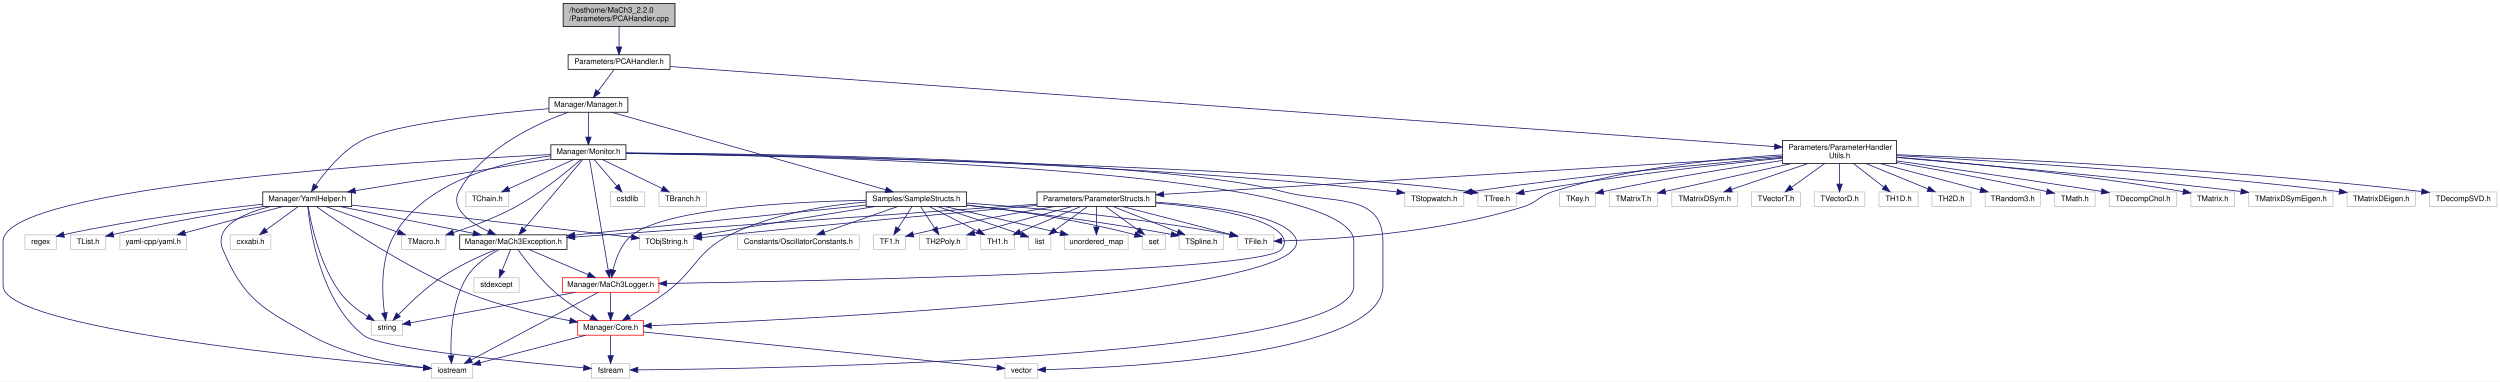
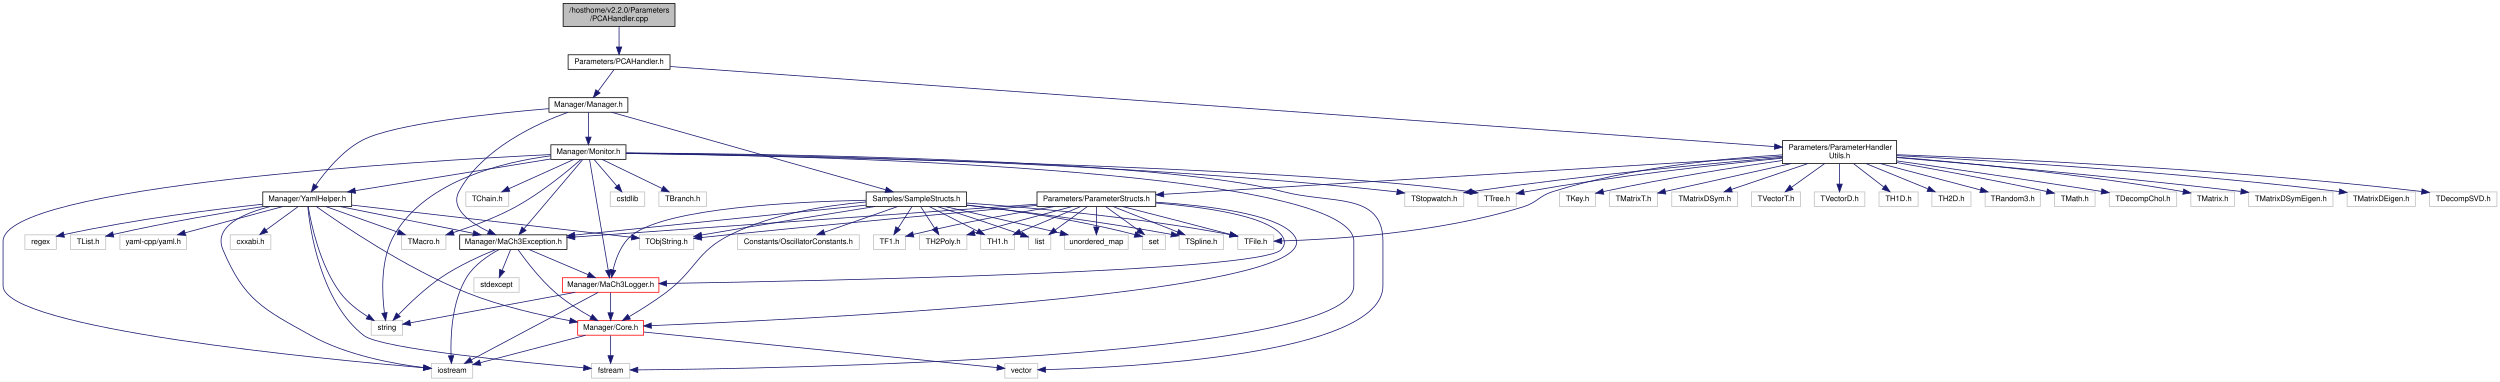
<svg xmlns="http://www.w3.org/2000/svg" xmlns:xlink="http://www.w3.org/1999/xlink" width="3263pt" height="498pt" viewBox="0.00 0.00 3263.00 498.00">
  <g id="graph0" class="graph" transform="scale(1 1) rotate(0) translate(4 494)">
    <polygon fill="white" stroke="transparent" points="-4,4 -4,-494 3259,-494 3259,4 -4,4" />
    <g id="node1" class="node">
      <g id="a_node1">
        <a xlink:title=" ">
          <polygon fill="#bfbfbf" stroke="black" points="731,-459.5 731,-489.5 877,-489.5 877,-459.5 731,-459.5" />
-           <text text-anchor="start" x="739" y="-477.5" font-family="Helvetica" font-size="10.00">/hosthome/MaCh3_2.2.0</text>
-           <text text-anchor="middle" x="804" y="-466.5" font-family="Helvetica" font-size="10.00">/Parameters/PCAHandler.cpp</text>
+           <text text-anchor="start" x="739" y="-477.5" font-family="Helvetica" font-size="10.00">/hosthome/v2.2.0/Parameters</text>
+           <text text-anchor="middle" x="804" y="-466.5" font-family="Helvetica" font-size="10.00">/PCAHandler.cpp</text>
        </a>
      </g>
    </g>
    <g id="node2" class="node">
      <g id="a_node2">
        <a xlink:href="PCAHandler_8h.html" target="_top" xlink:title=" ">
          <polygon fill="white" stroke="black" points="737.5,-403.5 737.5,-422.5 870.5,-422.5 870.5,-403.5 737.5,-403.5" />
          <text text-anchor="middle" x="804" y="-410.5" font-family="Helvetica" font-size="10.00">Parameters/PCAHandler.h</text>
        </a>
      </g>
    </g>
    <g id="edge1" class="edge">
      <path fill="none" stroke="midnightblue" d="M804,-459.4C804,-451.47 804,-441.46 804,-432.86" />
      <polygon fill="midnightblue" stroke="midnightblue" points="807.5,-432.66 804,-422.66 800.5,-432.66 807.5,-432.66" />
    </g>
    <g id="node3" class="node">
      <g id="a_node3">
        <a xlink:href="Manager_8h.html" target="_top" xlink:title=" ">
          <polygon fill="white" stroke="black" points="712.5,-347.5 712.5,-366.5 815.5,-366.5 815.5,-347.5 712.5,-347.5" />
          <text text-anchor="middle" x="764" y="-354.5" font-family="Helvetica" font-size="10.00">Manager/Manager.h</text>
        </a>
      </g>
    </g>
    <g id="edge2" class="edge">
      <path fill="none" stroke="midnightblue" d="M797.39,-403.08C791.74,-395.46 783.46,-384.26 776.55,-374.94" />
      <polygon fill="midnightblue" stroke="midnightblue" points="779.25,-372.7 770.48,-366.75 773.62,-376.87 779.25,-372.7" />
    </g>
    <g id="node35" class="node">
      <g id="a_node35">
        <a xlink:href="ParameterHandlerUtils_8h.html" target="_top" xlink:title=" ">
          <polygon fill="white" stroke="black" points="2322.5,-280.5 2322.5,-310.5 2471.5,-310.5 2471.5,-280.5 2322.5,-280.5" />
          <text text-anchor="start" x="2330.5" y="-298.5" font-family="Helvetica" font-size="10.00">Parameters/ParameterHandler</text>
          <text text-anchor="middle" x="2397" y="-287.5" font-family="Helvetica" font-size="10.00">Utils.h</text>
        </a>
      </g>
    </g>
    <g id="edge55" class="edge">
      <path fill="none" stroke="midnightblue" d="M870.67,-407.17C1124.34,-388.77 2029.24,-323.16 2311.96,-302.67" />
      <polygon fill="midnightblue" stroke="midnightblue" points="2312.44,-306.14 2322.16,-301.93 2311.93,-299.16 2312.44,-306.14" />
    </g>
    <g id="node4" class="node">
      <g id="a_node4">
        <a xlink:href="SampleStructs_8h.html" target="_top" xlink:title=" ">
          <polygon fill="white" stroke="black" points="1126.5,-224.5 1126.5,-243.5 1257.5,-243.5 1257.5,-224.5 1126.5,-224.5" />
          <text text-anchor="middle" x="1192" y="-231.5" font-family="Helvetica" font-size="10.00">Samples/SampleStructs.h</text>
        </a>
      </g>
    </g>
    <g id="edge3" class="edge">
      <path fill="none" stroke="midnightblue" d="M794.1,-347.49C869.52,-326.17 1066.65,-270.44 1151.83,-246.36" />
      <polygon fill="midnightblue" stroke="midnightblue" points="1152.98,-249.67 1161.65,-243.58 1151.08,-242.93 1152.98,-249.67" />
    </g>
    <g id="node8" class="node">
      <g id="a_node8">
        <a xlink:href="MaCh3Exception_8h.html" target="_top" xlink:title=" ">
          <polygon fill="white" stroke="black" points="596,-168.5 596,-187.5 736,-187.5 736,-168.5 596,-168.5" />
          <text text-anchor="middle" x="666" y="-175.5" font-family="Helvetica" font-size="10.00">Manager/MaCh3Exception.h</text>
        </a>
      </g>
    </g>
    <g id="edge54" class="edge">
      <path fill="none" stroke="midnightblue" d="M737.4,-347.48C697.94,-333.24 625.31,-300.44 595,-244 583.14,-221.9 609.58,-203.38 633.5,-191.83" />
      <polygon fill="midnightblue" stroke="midnightblue" points="635.14,-194.93 642.8,-187.6 632.24,-188.55 635.14,-194.93" />
    </g>
    <g id="node23" class="node">
      <g id="a_node23">
        <a xlink:href="YamlHelper_8h.html" target="_top" xlink:title="Utility functions for handling YAML nodes.">
          <polygon fill="white" stroke="black" points="339,-224.5 339,-243.5 455,-243.5 455,-224.5 339,-224.5" />
          <text text-anchor="middle" x="397" y="-231.5" font-family="Helvetica" font-size="10.00">Manager/YamlHelper.h</text>
        </a>
      </g>
    </g>
    <g id="edge28" class="edge">
      <path fill="none" stroke="midnightblue" d="M712.36,-352.17C639.38,-346.08 510.32,-332.61 469,-311 442.67,-297.23 420.6,-270.05 408.09,-252.2" />
      <polygon fill="midnightblue" stroke="midnightblue" points="410.95,-250.17 402.45,-243.84 405.14,-254.09 410.95,-250.17" />
    </g>
    <g id="node29" class="node">
      <g id="a_node29">
        <a xlink:href="Monitor_8h.html" target="_top" xlink:title="System and monitoring utilities for printing system information and status updates.">
          <polygon fill="white" stroke="black" points="715,-286 715,-305 813,-305 813,-286 715,-286" />
          <text text-anchor="middle" x="764" y="-293" font-family="Helvetica" font-size="10.00">Manager/Monitor.h</text>
        </a>
      </g>
    </g>
    <g id="edge40" class="edge">
      <path fill="none" stroke="midnightblue" d="M764,-347.48C764,-339.08 764,-325.98 764,-315.16" />
      <polygon fill="midnightblue" stroke="midnightblue" points="767.5,-315.01 764,-305.01 760.5,-315.01 767.5,-315.01" />
    </g>
    <g id="node5" class="node">
      <g id="a_node5">
        <a xlink:title=" ">
          <polygon fill="white" stroke="#bfbfbf" points="1487,-168.5 1487,-187.5 1517,-187.5 1517,-168.5 1487,-168.5" />
          <text text-anchor="middle" x="1502" y="-175.5" font-family="Helvetica" font-size="10.00">set</text>
        </a>
      </g>
    </g>
    <g id="edge4" class="edge">
      <path fill="none" stroke="midnightblue" d="M1257.52,-226.52C1313.71,-220.09 1396.83,-208.53 1477.14,-187.76" />
      <polygon fill="midnightblue" stroke="midnightblue" points="1478.14,-191.12 1486.91,-185.19 1476.35,-184.35 1478.14,-191.12" />
    </g>
    <g id="node6" class="node">
      <g id="a_node6">
        <a xlink:title=" ">
          <polygon fill="white" stroke="#bfbfbf" points="1338.5,-168.5 1338.5,-187.5 1367.5,-187.5 1367.5,-168.5 1338.5,-168.5" />
          <text text-anchor="middle" x="1353" y="-175.5" font-family="Helvetica" font-size="10.00">list</text>
        </a>
      </g>
    </g>
    <g id="edge5" class="edge">
      <path fill="none" stroke="midnightblue" d="M1219.15,-224.45C1244.97,-216.23 1285.12,-203.26 1328.67,-188.01" />
      <polygon fill="midnightblue" stroke="midnightblue" points="1330.04,-191.24 1338.31,-184.62 1327.72,-184.64 1330.04,-191.24" />
    </g>
    <g id="node7" class="node">
      <g id="a_node7">
        <a xlink:title=" ">
          <polygon fill="white" stroke="#bfbfbf" points="1385.5,-168.5 1385.5,-187.5 1468.5,-187.5 1468.5,-168.5 1385.5,-168.5" />
          <text text-anchor="middle" x="1427" y="-175.5" font-family="Helvetica" font-size="10.00">unordered_map</text>
        </a>
      </g>
    </g>
    <g id="edge6" class="edge">
      <path fill="none" stroke="midnightblue" d="M1229.24,-224.44C1270.06,-215.06 1335.64,-199.99 1379.98,-189.8" />
      <polygon fill="midnightblue" stroke="midnightblue" points="1380.98,-193.17 1389.94,-187.52 1379.41,-186.34 1380.98,-193.17" />
    </g>
    <g id="edge7" class="edge">
      <path fill="none" stroke="midnightblue" d="M1126.45,-226.27C1030.1,-216.38 850.44,-197.93 746.3,-187.24" />
      <polygon fill="midnightblue" stroke="midnightblue" points="746.46,-183.74 736.16,-186.2 745.75,-190.71 746.46,-183.74" />
    </g>
    <g id="node12" class="node">
      <g id="a_node12">
        <a xlink:href="MaCh3Logger_8h.html" target="_top" xlink:title="KS: Based on this https://github.com/gabime/spdlog/blob/a2b4262090fd3f005c2315dcb5be2f0f1774a005/incl...">
          <polygon fill="white" stroke="red" points="730,-112.5 730,-131.5 856,-131.5 856,-112.5 730,-112.5" />
          <text text-anchor="middle" x="793" y="-119.5" font-family="Helvetica" font-size="10.00">Manager/MaCh3Logger.h</text>
        </a>
      </g>
    </g>
    <g id="edge19" class="edge">
      <path fill="none" stroke="midnightblue" d="M1126.31,-232.61C1033.19,-230.81 868.91,-222.64 822,-188 807.27,-177.12 799.87,-157.05 796.26,-142.08" />
      <polygon fill="midnightblue" stroke="midnightblue" points="799.6,-140.96 794.17,-131.86 792.74,-142.36 799.6,-140.96" />
    </g>
    <g id="node13" class="node">
      <g id="a_node13">
        <a xlink:href="Core_8h.html" target="_top" xlink:title=" ">
          <polygon fill="white" stroke="red" points="750,-56.5 750,-75.5 836,-75.5 836,-56.5 750,-56.5" />
          <text text-anchor="middle" x="793" y="-63.5" font-family="Helvetica" font-size="10.00">Manager/Core.h</text>
        </a>
      </g>
    </g>
    <g id="edge20" class="edge">
      <path fill="none" stroke="midnightblue" d="M1126.33,-230.37C1075.87,-226.13 1005.61,-215.33 950,-188 904.52,-165.65 905.52,-142.43 865,-112 849.72,-100.53 831.46,-89.14 817.15,-80.69" />
      <polygon fill="midnightblue" stroke="midnightblue" points="818.79,-77.59 808.39,-75.59 815.27,-83.64 818.79,-77.59" />
    </g>
    <g id="node16" class="node">
      <g id="a_node16">
        <a xlink:title=" ">
          <polygon fill="white" stroke="#bfbfbf" points="1535,-168.5 1535,-187.5 1593,-187.5 1593,-168.5 1535,-168.5" />
          <text text-anchor="middle" x="1564" y="-175.5" font-family="Helvetica" font-size="10.00">TSpline.h</text>
        </a>
      </g>
    </g>
    <g id="edge21" class="edge">
      <path fill="none" stroke="midnightblue" d="M1257.58,-226.1C1322.91,-218.79 1426.23,-206.05 1524.5,-188.13" />
      <polygon fill="midnightblue" stroke="midnightblue" points="1525.4,-191.52 1534.6,-186.27 1524.13,-184.64 1525.4,-191.52" />
    </g>
    <g id="node17" class="node">
      <g id="a_node17">
        <a xlink:title=" ">
          <polygon fill="white" stroke="#bfbfbf" points="830.5,-168.5 830.5,-187.5 901.5,-187.5 901.5,-168.5 830.5,-168.5" />
          <text text-anchor="middle" x="866" y="-175.5" font-family="Helvetica" font-size="10.00">TObjString.h</text>
        </a>
      </g>
    </g>
    <g id="edge22" class="edge">
      <path fill="none" stroke="midnightblue" d="M1138.01,-224.47C1082.34,-215.61 993.04,-201.21 916,-188 914.56,-187.75 913.1,-187.5 911.62,-187.24" />
      <polygon fill="midnightblue" stroke="midnightblue" points="912.22,-183.8 901.77,-185.51 911.01,-190.69 912.22,-183.8" />
    </g>
    <g id="node18" class="node">
      <g id="a_node18">
        <a xlink:title=" ">
          <polygon fill="white" stroke="#bfbfbf" points="1611.5,-168.5 1611.5,-187.5 1658.5,-187.5 1658.5,-168.5 1611.5,-168.5" />
          <text text-anchor="middle" x="1635" y="-175.5" font-family="Helvetica" font-size="10.00">TFile.h</text>
        </a>
      </g>
    </g>
    <g id="edge23" class="edge">
      <path fill="none" stroke="midnightblue" d="M1257.8,-228.97C1337.11,-223.4 1474.5,-211.48 1601.41,-187.81" />
      <polygon fill="midnightblue" stroke="midnightblue" points="1602.14,-191.24 1611.31,-185.94 1600.83,-184.36 1602.14,-191.24" />
    </g>
    <g id="node19" class="node">
      <g id="a_node19">
        <a xlink:title=" ">
          <polygon fill="white" stroke="#bfbfbf" points="1136,-168.5 1136,-187.5 1178,-187.5 1178,-168.5 1136,-168.5" />
          <text text-anchor="middle" x="1157" y="-175.5" font-family="Helvetica" font-size="10.00">TF1.h</text>
        </a>
      </g>
    </g>
    <g id="edge24" class="edge">
      <path fill="none" stroke="midnightblue" d="M1186.22,-224.08C1181.33,-216.53 1174.17,-205.49 1168.17,-196.23" />
      <polygon fill="midnightblue" stroke="midnightblue" points="1171.05,-194.24 1162.67,-187.75 1165.17,-198.05 1171.05,-194.24" />
    </g>
    <g id="node20" class="node">
      <g id="a_node20">
        <a xlink:title=" ">
          <polygon fill="white" stroke="#bfbfbf" points="1196,-168.5 1196,-187.5 1258,-187.5 1258,-168.5 1196,-168.5" />
          <text text-anchor="middle" x="1227" y="-175.5" font-family="Helvetica" font-size="10.00">TH2Poly.h</text>
        </a>
      </g>
    </g>
    <g id="edge25" class="edge">
      <path fill="none" stroke="midnightblue" d="M1197.78,-224.08C1202.67,-216.53 1209.83,-205.49 1215.83,-196.23" />
      <polygon fill="midnightblue" stroke="midnightblue" points="1218.83,-198.05 1221.33,-187.75 1212.95,-194.24 1218.83,-198.05" />
    </g>
    <g id="node21" class="node">
      <g id="a_node21">
        <a xlink:title=" ">
          <polygon fill="white" stroke="#bfbfbf" points="1276,-168.5 1276,-187.5 1320,-187.5 1320,-168.5 1276,-168.5" />
          <text text-anchor="middle" x="1298" y="-175.5" font-family="Helvetica" font-size="10.00">TH1.h</text>
        </a>
      </g>
    </g>
    <g id="edge26" class="edge">
      <path fill="none" stroke="midnightblue" d="M1209.03,-224.32C1226.03,-215.66 1252.38,-202.24 1271.99,-192.25" />
      <polygon fill="midnightblue" stroke="midnightblue" points="1273.69,-195.31 1281.01,-187.65 1270.51,-189.08 1273.69,-195.31" />
    </g>
    <g id="node22" class="node">
      <g id="a_node22">
        <a xlink:title=" ">
          <polygon fill="white" stroke="#bfbfbf" points="958.5,-168.5 958.5,-187.5 1117.5,-187.5 1117.5,-168.5 958.5,-168.5" />
          <text text-anchor="middle" x="1038" y="-175.5" font-family="Helvetica" font-size="10.00">Constants/OscillatorConstants.h</text>
        </a>
      </g>
    </g>
    <g id="edge27" class="edge">
      <path fill="none" stroke="midnightblue" d="M1167.6,-224.44C1141.8,-215.4 1100.92,-201.06 1071.98,-190.92" />
      <polygon fill="midnightblue" stroke="midnightblue" points="1072.88,-187.52 1062.29,-187.52 1070.57,-194.13 1072.88,-187.52" />
    </g>
    <g id="node9" class="node">
      <g id="a_node9">
        <a xlink:title=" ">
          <polygon fill="white" stroke="#bfbfbf" points="559,-0.5 559,-19.5 613,-19.5 613,-0.5 559,-0.5" />
          <text text-anchor="middle" x="586" y="-7.5" font-family="Helvetica" font-size="10.00">iostream</text>
        </a>
      </g>
    </g>
    <g id="edge8" class="edge">
      <path fill="none" stroke="midnightblue" d="M647.7,-168.47C633.66,-160.92 615.04,-148.54 605,-132 585.58,-100 583.88,-54.79 584.72,-29.67" />
      <polygon fill="midnightblue" stroke="midnightblue" points="588.22,-29.83 585.23,-19.67 581.22,-29.48 588.22,-29.83" />
    </g>
    <g id="node10" class="node">
      <g id="a_node10">
        <a xlink:title=" ">
          <polygon fill="white" stroke="#bfbfbf" points="480.5,-56.5 480.5,-75.5 521.5,-75.5 521.5,-56.5 480.5,-56.5" />
          <text text-anchor="middle" x="501" y="-63.5" font-family="Helvetica" font-size="10.00">string</text>
        </a>
      </g>
    </g>
    <g id="edge9" class="edge">
      <path fill="none" stroke="midnightblue" d="M643.35,-168.37C623.66,-160.37 594.79,-147.39 572,-132 550.93,-117.77 529.83,-97.5 516.17,-83.39" />
      <polygon fill="midnightblue" stroke="midnightblue" points="518.47,-80.73 509.05,-75.89 513.4,-85.55 518.47,-80.73" />
    </g>
    <g id="node11" class="node">
      <g id="a_node11">
        <a xlink:title=" ">
          <polygon fill="white" stroke="#bfbfbf" points="614.5,-112.5 614.5,-131.5 673.5,-131.5 673.5,-112.5 614.5,-112.5" />
          <text text-anchor="middle" x="644" y="-119.5" font-family="Helvetica" font-size="10.00">stdexcept</text>
        </a>
      </g>
    </g>
    <g id="edge10" class="edge">
      <path fill="none" stroke="midnightblue" d="M662.37,-168.08C659.39,-160.77 655.07,-150.18 651.38,-141.1" />
      <polygon fill="midnightblue" stroke="midnightblue" points="654.58,-139.69 647.57,-131.75 648.1,-142.33 654.58,-139.69" />
    </g>
    <g id="edge11" class="edge">
      <path fill="none" stroke="midnightblue" d="M686.12,-168.44C707.02,-159.56 739.93,-145.56 763.72,-135.45" />
      <polygon fill="midnightblue" stroke="midnightblue" points="765.14,-138.65 772.97,-131.52 762.4,-132.21 765.14,-138.65" />
    </g>
    <g id="edge18" class="edge">
      <path fill="none" stroke="midnightblue" d="M672.03,-168.26C681.44,-155.03 700.66,-129.61 721,-112 735.17,-99.73 753.03,-88.55 767.41,-80.4" />
      <polygon fill="midnightblue" stroke="midnightblue" points="769.22,-83.4 776.29,-75.5 765.84,-77.27 769.22,-83.4" />
    </g>
    <g id="edge12" class="edge">
      <path fill="none" stroke="midnightblue" d="M776.76,-112.37C740.78,-93.25 654.18,-47.23 611.14,-24.36" />
      <polygon fill="midnightblue" stroke="midnightblue" points="612.64,-21.19 602.17,-19.59 609.36,-27.37 612.64,-21.19" />
    </g>
    <g id="edge13" class="edge">
      <path fill="none" stroke="midnightblue" d="M746.73,-112.44C686.53,-101.31 582.99,-82.16 531.67,-72.67" />
      <polygon fill="midnightblue" stroke="midnightblue" points="532.02,-69.18 521.55,-70.8 530.75,-76.06 532.02,-69.18" />
    </g>
    <g id="edge14" class="edge">
      <path fill="none" stroke="midnightblue" d="M793,-112.08C793,-105.01 793,-94.86 793,-85.99" />
      <polygon fill="midnightblue" stroke="midnightblue" points="796.5,-85.75 793,-75.75 789.5,-85.75 796.5,-85.75" />
    </g>
    <g id="edge16" class="edge">
      <path fill="none" stroke="midnightblue" d="M760.2,-56.44C722.84,-46.7 661.94,-30.81 622.94,-20.64" />
      <polygon fill="midnightblue" stroke="midnightblue" points="623.6,-17.19 613.04,-18.05 621.83,-23.96 623.6,-17.19" />
    </g>
    <g id="node14" class="node">
      <g id="a_node14">
        <a xlink:title=" ">
          <polygon fill="white" stroke="#bfbfbf" points="768,-0.5 768,-19.5 818,-19.5 818,-0.5 768,-0.5" />
          <text text-anchor="middle" x="793" y="-7.5" font-family="Helvetica" font-size="10.00">fstream</text>
        </a>
      </g>
    </g>
    <g id="edge15" class="edge">
      <path fill="none" stroke="midnightblue" d="M793,-56.08C793,-49.01 793,-38.86 793,-29.99" />
      <polygon fill="midnightblue" stroke="midnightblue" points="796.5,-29.75 793,-19.75 789.5,-29.75 796.5,-29.75" />
    </g>
    <g id="node15" class="node">
      <g id="a_node15">
        <a xlink:title=" ">
          <polygon fill="white" stroke="#bfbfbf" points="1307.5,-0.5 1307.5,-19.5 1350.5,-19.5 1350.5,-0.5 1307.5,-0.5" />
          <text text-anchor="middle" x="1329" y="-7.5" font-family="Helvetica" font-size="10.00">vector</text>
        </a>
      </g>
    </g>
    <g id="edge17" class="edge">
      <path fill="none" stroke="midnightblue" d="M836.41,-60.63C941.17,-50.07 1205.95,-23.4 1297.37,-14.19" />
      <polygon fill="midnightblue" stroke="midnightblue" points="1297.8,-17.66 1307.4,-13.18 1297.1,-10.7 1297.8,-17.66" />
    </g>
    <g id="edge34" class="edge">
      <path fill="none" stroke="midnightblue" d="M439.62,-224.44C486.75,-214.98 562.69,-199.74 613.46,-189.55" />
      <polygon fill="midnightblue" stroke="midnightblue" points="614.46,-192.92 623.58,-187.52 613.08,-186.05 614.46,-192.92" />
    </g>
    <g id="edge29" class="edge">
      <path fill="none" stroke="midnightblue" d="M349.03,-224.48C313.79,-215.59 274.11,-198.55 287,-168 314.74,-102.27 339.6,-90.58 402,-56 448.54,-30.21 509.74,-19.05 548.49,-14.32" />
      <polygon fill="midnightblue" stroke="midnightblue" points="549.25,-17.76 558.79,-13.15 548.46,-10.8 549.25,-17.76" />
    </g>
    <g id="edge31" class="edge">
      <path fill="none" stroke="midnightblue" d="M398.3,-224.26C401.8,-203.13 413.03,-148.35 440,-112 449.37,-99.37 463.29,-88.72 475.47,-80.96" />
      <polygon fill="midnightblue" stroke="midnightblue" points="477.59,-83.77 484.34,-75.6 473.97,-77.78 477.59,-83.77" />
    </g>
    <g id="edge35" class="edge">
      <path fill="none" stroke="midnightblue" d="M409.01,-224.3C439.94,-202.28 525.5,-143.84 605,-112 648.9,-94.42 701.43,-82.56 739.79,-75.45" />
      <polygon fill="midnightblue" stroke="midnightblue" points="740.5,-78.88 749.72,-73.65 739.26,-71.99 740.5,-78.88" />
    </g>
    <g id="edge30" class="edge">
      <path fill="none" stroke="midnightblue" d="M397.72,-224.2C400.64,-194.85 414.29,-99.73 471,-56 493.41,-38.72 678.35,-20.89 757.4,-13.99" />
      <polygon fill="midnightblue" stroke="midnightblue" points="758.16,-17.43 767.82,-13.08 757.56,-10.46 758.16,-17.43" />
    </g>
    <g id="edge38" class="edge">
      <path fill="none" stroke="midnightblue" d="M455.45,-226.27C550.07,-215.38 734.81,-194.1 820.43,-184.25" />
      <polygon fill="midnightblue" stroke="midnightblue" points="820.83,-187.72 830.36,-183.1 820.03,-180.77 820.83,-187.72" />
    </g>
    <g id="node24" class="node">
      <g id="a_node24">
        <a xlink:title=" ">
          <polygon fill="white" stroke="#bfbfbf" points="296.5,-168.5 296.5,-187.5 349.5,-187.5 349.5,-168.5 296.5,-168.5" />
          <text text-anchor="middle" x="323" y="-175.5" font-family="Helvetica" font-size="10.00">cxxabi.h</text>
        </a>
      </g>
    </g>
    <g id="edge32" class="edge">
      <path fill="none" stroke="midnightblue" d="M385.11,-224.32C373.85,-216.11 356.71,-203.6 343.29,-193.81" />
      <polygon fill="midnightblue" stroke="midnightblue" points="345.25,-190.9 335.11,-187.83 341.12,-196.56 345.25,-190.9" />
    </g>
    <g id="node25" class="node">
      <g id="a_node25">
        <a xlink:title=" ">
          <polygon fill="white" stroke="#bfbfbf" points="28.5,-168.5 28.5,-187.5 69.5,-187.5 69.5,-168.5 28.5,-168.5" />
          <text text-anchor="middle" x="49" y="-175.5" font-family="Helvetica" font-size="10.00">regex</text>
        </a>
      </g>
    </g>
    <g id="edge33" class="edge">
      <path fill="none" stroke="midnightblue" d="M338.79,-227.43C276.8,-220.9 175.72,-208.55 79.45,-187.78" />
      <polygon fill="midnightblue" stroke="midnightblue" points="80.07,-184.33 69.55,-185.61 78.57,-191.17 80.07,-184.33" />
    </g>
    <g id="node26" class="node">
      <g id="a_node26">
        <a xlink:title=" ">
          <polygon fill="white" stroke="#bfbfbf" points="520,-168.5 520,-187.5 578,-187.5 578,-168.5 520,-168.5" />
          <text text-anchor="middle" x="549" y="-175.5" font-family="Helvetica" font-size="10.00">TMacro.h</text>
        </a>
      </g>
    </g>
    <g id="edge36" class="edge">
      <path fill="none" stroke="midnightblue" d="M421.08,-224.44C446.54,-215.4 486.89,-201.06 515.46,-190.92" />
      <polygon fill="midnightblue" stroke="midnightblue" points="516.78,-194.16 525.03,-187.52 514.43,-187.57 516.78,-194.16" />
    </g>
    <g id="node27" class="node">
      <g id="a_node27">
        <a xlink:title=" ">
          <polygon fill="white" stroke="#bfbfbf" points="88,-168.5 88,-187.5 134,-187.5 134,-168.5 88,-168.5" />
          <text text-anchor="middle" x="111" y="-175.5" font-family="Helvetica" font-size="10.00">TList.h</text>
        </a>
      </g>
    </g>
    <g id="edge37" class="edge">
      <path fill="none" stroke="midnightblue" d="M339.43,-224.46C289.95,-216.75 216.55,-204.41 143.8,-188" />
      <polygon fill="midnightblue" stroke="midnightblue" points="144.53,-184.58 134,-185.76 142.97,-191.4 144.53,-184.58" />
    </g>
    <g id="node28" class="node">
      <g id="a_node28">
        <a xlink:title=" ">
          <polygon fill="white" stroke="#bfbfbf" points="152.5,-168.5 152.5,-187.5 239.5,-187.5 239.5,-168.5 152.5,-168.5" />
          <text text-anchor="middle" x="196" y="-175.5" font-family="Helvetica" font-size="10.00">yaml-cpp/yaml.h</text>
        </a>
      </g>
    </g>
    <g id="edge39" class="edge">
      <path fill="none" stroke="midnightblue" d="M365.15,-224.44C330.6,-215.16 275.32,-200.31 237.42,-190.13" />
      <polygon fill="midnightblue" stroke="midnightblue" points="238.27,-186.73 227.7,-187.52 236.45,-193.49 238.27,-186.73" />
    </g>
    <g id="edge47" class="edge">
      <path fill="none" stroke="midnightblue" d="M756.63,-285.82C740.39,-266.67 701.25,-220.54 680.11,-195.63" />
      <polygon fill="midnightblue" stroke="midnightblue" points="682.59,-193.14 673.45,-187.78 677.25,-197.67 682.59,-193.14" />
    </g>
    <g id="edge41" class="edge">
      <path fill="none" stroke="midnightblue" d="M714.75,-292.27C545.79,-283.98 0,-251.56 0,-179 0,-179 0,-179 0,-121 0,-64.93 419.73,-24.98 548.74,-14.02" />
      <polygon fill="midnightblue" stroke="midnightblue" points="549.24,-17.49 558.91,-13.17 548.65,-10.52 549.24,-17.49" />
    </g>
    <g id="edge43" class="edge">
      <path fill="none" stroke="midnightblue" d="M714.93,-290.61C653.98,-282.76 552.93,-259.13 511,-188 492.16,-156.03 494.5,-110.81 497.8,-85.68" />
      <polygon fill="midnightblue" stroke="midnightblue" points="501.28,-86.08 499.31,-75.67 494.36,-85.04 501.28,-86.08" />
    </g>
    <g id="edge46" class="edge">
      <path fill="none" stroke="midnightblue" d="M765.48,-285.76C769.98,-259.15 783.58,-178.71 789.81,-141.84" />
      <polygon fill="midnightblue" stroke="midnightblue" points="793.34,-141.96 791.56,-131.52 786.44,-140.8 793.34,-141.96" />
    </g>
    <g id="edge42" class="edge">
      <path fill="none" stroke="midnightblue" d="M813.2,-294.04C1014.27,-291.54 1763,-275.74 1763,-179 1763,-179 1763,-179 1763,-121 1763,-25.03 1003.62,-12.77 828.66,-11.22" />
      <polygon fill="midnightblue" stroke="midnightblue" points="828.48,-7.72 818.45,-11.14 828.42,-14.72 828.48,-7.72" />
    </g>
    <g id="edge44" class="edge">
      <path fill="none" stroke="midnightblue" d="M813.1,-294.36C977.29,-293.48 1506.07,-287.28 1670,-244 1732.84,-227.41 1801,-244 1801,-179 1801,-179 1801,-179 1801,-121 1801,-30.3 1466.23,-14.35 1360.56,-11.58" />
      <polygon fill="midnightblue" stroke="midnightblue" points="1360.59,-8.08 1350.51,-11.34 1360.42,-15.07 1360.59,-8.08" />
    </g>
    <g id="edge48" class="edge">
      <path fill="none" stroke="midnightblue" d="M714.89,-286.54C648.94,-275.85 531.74,-256.84 459.56,-245.14" />
      <polygon fill="midnightblue" stroke="midnightblue" points="460.11,-241.69 449.68,-243.54 458.99,-248.6 460.11,-241.69" />
    </g>
    <g id="edge51" class="edge">
      <path fill="none" stroke="midnightblue" d="M754.37,-285.9C737.87,-271.52 702.73,-242.37 669,-224 643.07,-209.88 611.77,-198.31 587.64,-190.43" />
      <polygon fill="midnightblue" stroke="midnightblue" points="588.7,-187.1 578.11,-187.39 586.57,-193.77 588.7,-187.1" />
    </g>
    <g id="node30" class="node">
      <g id="a_node30">
        <a xlink:title=" ">
          <polygon fill="white" stroke="#bfbfbf" points="792.5,-224.5 792.5,-243.5 837.5,-243.5 837.5,-224.5 792.5,-224.5" />
          <text text-anchor="middle" x="815" y="-231.5" font-family="Helvetica" font-size="10.00">cstdlib</text>
        </a>
      </g>
    </g>
    <g id="edge45" class="edge">
      <path fill="none" stroke="midnightblue" d="M771.31,-285.98C779.03,-276.96 791.41,-262.52 801.02,-251.31" />
      <polygon fill="midnightblue" stroke="midnightblue" points="803.86,-253.38 807.71,-243.51 798.54,-248.82 803.86,-253.38" />
    </g>
    <g id="node31" class="node">
      <g id="a_node31">
        <a xlink:title=" ">
          <polygon fill="white" stroke="#bfbfbf" points="1925,-224.5 1925,-243.5 1975,-243.5 1975,-224.5 1925,-224.5" />
          <text text-anchor="middle" x="1950" y="-231.5" font-family="Helvetica" font-size="10.00">TTree.h</text>
        </a>
      </g>
    </g>
    <g id="edge49" class="edge">
      <path fill="none" stroke="midnightblue" d="M813.02,-293.75C1001.29,-290.67 1678.74,-277.57 1914.97,-243.76" />
      <polygon fill="midnightblue" stroke="midnightblue" points="1915.5,-247.22 1924.88,-242.29 1914.47,-240.3 1915.5,-247.22" />
    </g>
    <g id="node32" class="node">
      <g id="a_node32">
        <a xlink:title=" ">
          <polygon fill="white" stroke="#bfbfbf" points="856,-224.5 856,-243.5 918,-243.5 918,-224.5 856,-224.5" />
          <text text-anchor="middle" x="887" y="-231.5" font-family="Helvetica" font-size="10.00">TBranch.h</text>
        </a>
      </g>
    </g>
    <g id="edge50" class="edge">
      <path fill="none" stroke="midnightblue" d="M781.62,-285.98C802.17,-276.03 836.36,-259.49 860.21,-247.96" />
      <polygon fill="midnightblue" stroke="midnightblue" points="861.93,-251.01 869.41,-243.51 858.88,-244.71 861.93,-251.01" />
    </g>
    <g id="node33" class="node">
      <g id="a_node33">
        <a xlink:title=" ">
          <polygon fill="white" stroke="#bfbfbf" points="604,-224.5 604,-243.5 660,-243.5 660,-224.5 604,-224.5" />
          <text text-anchor="middle" x="632" y="-231.5" font-family="Helvetica" font-size="10.00">TChain.h</text>
        </a>
      </g>
    </g>
    <g id="edge52" class="edge">
      <path fill="none" stroke="midnightblue" d="M745.09,-285.98C722.84,-275.95 685.69,-259.2 660.07,-247.65" />
      <polygon fill="midnightblue" stroke="midnightblue" points="661.43,-244.43 650.88,-243.51 658.56,-250.81 661.43,-244.43" />
    </g>
    <g id="node34" class="node">
      <g id="a_node34">
        <a xlink:title=" ">
          <polygon fill="white" stroke="#bfbfbf" points="1829.5,-224.5 1829.5,-243.5 1906.5,-243.5 1906.5,-224.5 1829.5,-224.5" />
          <text text-anchor="middle" x="1868" y="-231.5" font-family="Helvetica" font-size="10.00">TStopwatch.h</text>
        </a>
      </g>
    </g>
    <g id="edge53" class="edge">
      <path fill="none" stroke="midnightblue" d="M813.15,-294.23C963.54,-292.97 1430.67,-285.71 1815,-244 1816.3,-243.86 1817.63,-243.71 1818.96,-243.54" />
      <polygon fill="midnightblue" stroke="midnightblue" points="1819.86,-246.95 1829.29,-242.13 1818.91,-240.02 1819.86,-246.95" />
    </g>
    <g id="edge76" class="edge">
      <path fill="none" stroke="midnightblue" d="M2322.3,-291.84C2245.63,-287.41 2123.65,-275.58 2023,-244 2004.41,-238.17 2002.6,-229.78 1984,-224 1872.31,-189.32 1732.52,-181.35 1669.1,-179.53" />
      <polygon fill="midnightblue" stroke="midnightblue" points="1668.96,-176.02 1658.88,-179.27 1668.78,-183.02 1668.96,-176.02" />
    </g>
    <g id="edge75" class="edge">
      <path fill="none" stroke="midnightblue" d="M2322.2,-287.59C2240.11,-279.46 2104.62,-264.44 1989,-244 1987.73,-243.78 1986.44,-243.54 1985.14,-243.29" />
      <polygon fill="midnightblue" stroke="midnightblue" points="1985.6,-239.81 1975.1,-241.19 1984.17,-246.66 1985.6,-239.81" />
    </g>
    <g id="edge80" class="edge">
      <path fill="none" stroke="midnightblue" d="M2322.2,-288.53C2229.53,-280.71 2066.64,-265.59 1917.02,-244.04" />
      <polygon fill="midnightblue" stroke="midnightblue" points="1917.13,-240.51 1906.73,-242.54 1916.12,-247.44 1917.13,-240.51" />
    </g>
    <g id="node36" class="node">
      <g id="a_node36">
        <a xlink:href="ParameterStructs_8h.html" target="_top" xlink:title=" ">
          <polygon fill="white" stroke="black" points="1349.5,-224.5 1349.5,-243.5 1504.5,-243.5 1504.5,-224.5 1349.5,-224.5" />
          <text text-anchor="middle" x="1427" y="-231.5" font-family="Helvetica" font-size="10.00">Parameters/ParameterStructs.h</text>
        </a>
      </g>
    </g>
    <g id="edge56" class="edge">
      <path fill="none" stroke="midnightblue" d="M2322.5,-289.93C2146.18,-279.11 1704.01,-251.99 1514.96,-240.4" />
      <polygon fill="midnightblue" stroke="midnightblue" points="1514.98,-236.89 1504.78,-239.77 1514.55,-243.88 1514.98,-236.89" />
    </g>
    <g id="node37" class="node">
      <g id="a_node37">
        <a xlink:title=" ">
          <polygon fill="white" stroke="#bfbfbf" points="2096.5,-224.5 2096.5,-243.5 2159.5,-243.5 2159.5,-224.5 2096.5,-224.5" />
          <text text-anchor="middle" x="2128" y="-231.5" font-family="Helvetica" font-size="10.00">TMatrixT.h</text>
        </a>
      </g>
    </g>
    <g id="edge69" class="edge">
      <path fill="none" stroke="midnightblue" d="M2333.59,-280.47C2282.97,-269.28 2213.5,-253.91 2169.69,-244.22" />
      <polygon fill="midnightblue" stroke="midnightblue" points="2170.19,-240.75 2159.67,-242 2168.67,-247.58 2170.19,-240.75" />
    </g>
    <g id="node38" class="node">
      <g id="a_node38">
        <a xlink:title=" ">
          <polygon fill="white" stroke="#bfbfbf" points="2178,-224.5 2178,-243.5 2264,-243.5 2264,-224.5 2178,-224.5" />
          <text text-anchor="middle" x="2221" y="-231.5" font-family="Helvetica" font-size="10.00">TMatrixDSym.h</text>
        </a>
      </g>
    </g>
    <g id="edge70" class="edge">
      <path fill="none" stroke="midnightblue" d="M2355.29,-280.4C2325.01,-270.16 2284.51,-256.47 2255.93,-246.81" />
      <polygon fill="midnightblue" stroke="midnightblue" points="2256.95,-243.46 2246.35,-243.57 2254.7,-250.09 2256.95,-243.46" />
    </g>
    <g id="node39" class="node">
      <g id="a_node39">
        <a xlink:title=" ">
          <polygon fill="white" stroke="#bfbfbf" points="2282,-224.5 2282,-243.5 2346,-243.5 2346,-224.5 2282,-224.5" />
          <text text-anchor="middle" x="2314" y="-231.5" font-family="Helvetica" font-size="10.00">TVectorT.h</text>
        </a>
      </g>
    </g>
    <g id="edge71" class="edge">
      <path fill="none" stroke="midnightblue" d="M2377.33,-280.4C2364.4,-271.13 2347.51,-259.03 2334.43,-249.65" />
      <polygon fill="midnightblue" stroke="midnightblue" points="2336.24,-246.64 2326.08,-243.66 2332.17,-252.33 2336.24,-246.64" />
    </g>
    <g id="node40" class="node">
      <g id="a_node40">
        <a xlink:title=" ">
          <polygon fill="white" stroke="#bfbfbf" points="2364,-224.5 2364,-243.5 2430,-243.5 2430,-224.5 2364,-224.5" />
          <text text-anchor="middle" x="2397" y="-231.5" font-family="Helvetica" font-size="10.00">TVectorD.h</text>
        </a>
      </g>
    </g>
    <g id="edge72" class="edge">
      <path fill="none" stroke="midnightblue" d="M2397,-280.4C2397,-272.47 2397,-262.46 2397,-253.86" />
      <polygon fill="midnightblue" stroke="midnightblue" points="2400.5,-253.66 2397,-243.66 2393.5,-253.66 2400.5,-253.66" />
    </g>
    <g id="node41" class="node">
      <g id="a_node41">
        <a xlink:title=" ">
          <polygon fill="white" stroke="#bfbfbf" points="2448.5,-224.5 2448.5,-243.5 2499.5,-243.5 2499.5,-224.5 2448.5,-224.5" />
          <text text-anchor="middle" x="2474" y="-231.5" font-family="Helvetica" font-size="10.00">TH1D.h</text>
        </a>
      </g>
    </g>
    <g id="edge73" class="edge">
      <path fill="none" stroke="midnightblue" d="M2415.25,-280.4C2427.13,-271.22 2442.61,-259.26 2454.69,-249.92" />
      <polygon fill="midnightblue" stroke="midnightblue" points="2457.02,-252.54 2462.8,-243.66 2452.74,-247 2457.02,-252.54" />
    </g>
    <g id="node42" class="node">
      <g id="a_node42">
        <a xlink:title=" ">
          <polygon fill="white" stroke="#bfbfbf" points="2517.5,-224.5 2517.5,-243.5 2568.5,-243.5 2568.5,-224.5 2517.5,-224.5" />
          <text text-anchor="middle" x="2543" y="-231.5" font-family="Helvetica" font-size="10.00">TH2D.h</text>
        </a>
      </g>
    </g>
    <g id="edge74" class="edge">
      <path fill="none" stroke="midnightblue" d="M2431.6,-280.4C2456.1,-270.42 2488.66,-257.15 2512.25,-247.53" />
      <polygon fill="midnightblue" stroke="midnightblue" points="2513.82,-250.67 2521.76,-243.66 2511.17,-244.19 2513.82,-250.67" />
    </g>
    <g id="node43" class="node">
      <g id="a_node43">
        <a xlink:title=" ">
          <polygon fill="white" stroke="#bfbfbf" points="2587,-224.5 2587,-243.5 2659,-243.5 2659,-224.5 2587,-224.5" />
          <text text-anchor="middle" x="2623" y="-231.5" font-family="Helvetica" font-size="10.00">TRandom3.h</text>
        </a>
      </g>
    </g>
    <g id="edge77" class="edge">
      <path fill="none" stroke="midnightblue" d="M2450.27,-280.47C2490.11,-269.99 2543.86,-255.84 2580.75,-246.12" />
      <polygon fill="midnightblue" stroke="midnightblue" points="2581.91,-249.44 2590.69,-243.51 2580.13,-242.67 2581.91,-249.44" />
    </g>
    <g id="node44" class="node">
      <g id="a_node44">
        <a xlink:title=" ">
          <polygon fill="white" stroke="#bfbfbf" points="2677.5,-224.5 2677.5,-243.5 2730.5,-243.5 2730.5,-224.5 2677.5,-224.5" />
          <text text-anchor="middle" x="2704" y="-231.5" font-family="Helvetica" font-size="10.00">TMath.h</text>
        </a>
      </g>
    </g>
    <g id="edge78" class="edge">
      <path fill="none" stroke="midnightblue" d="M2471.72,-281.83C2523.83,-272.71 2595.2,-259.63 2667.15,-244.08" />
      <polygon fill="midnightblue" stroke="midnightblue" points="2668.28,-247.41 2677.31,-241.87 2666.79,-240.57 2668.28,-247.41" />
    </g>
    <g id="node45" class="node">
      <g id="a_node45">
        <a xlink:title=" ">
          <polygon fill="white" stroke="#bfbfbf" points="2749,-224.5 2749,-243.5 2837,-243.5 2837,-224.5 2749,-224.5" />
          <text text-anchor="middle" x="2793" y="-231.5" font-family="Helvetica" font-size="10.00">TDecompChol.h</text>
        </a>
      </g>
    </g>
    <g id="edge79" class="edge">
      <path fill="none" stroke="midnightblue" d="M2471.68,-283.99C2538.9,-274.42 2640.67,-259.65 2738.68,-244.18" />
      <polygon fill="midnightblue" stroke="midnightblue" points="2739.44,-247.61 2748.77,-242.59 2738.34,-240.69 2739.44,-247.61" />
    </g>
    <g id="node46" class="node">
      <g id="a_node46">
        <a xlink:title=" ">
          <polygon fill="white" stroke="#bfbfbf" points="2855.5,-224.5 2855.5,-243.5 2912.5,-243.5 2912.5,-224.5 2855.5,-224.5" />
          <text text-anchor="middle" x="2884" y="-231.5" font-family="Helvetica" font-size="10.00">TMatrix.h</text>
        </a>
      </g>
    </g>
    <g id="edge81" class="edge">
      <path fill="none" stroke="midnightblue" d="M2471.67,-288.87C2559,-281.67 2708.01,-267.45 2845.56,-243.87" />
      <polygon fill="midnightblue" stroke="midnightblue" points="2846.19,-247.31 2855.44,-242.15 2844.99,-240.41 2846.19,-247.31" />
    </g>
    <g id="node47" class="node">
      <g id="a_node47">
        <a xlink:title=" ">
          <polygon fill="white" stroke="#bfbfbf" points="2931,-224.5 2931,-243.5 3041,-243.5 3041,-224.5 2931,-224.5" />
          <text text-anchor="middle" x="2986" y="-231.5" font-family="Helvetica" font-size="10.00">TMatrixDSymEigen.h</text>
        </a>
      </g>
    </g>
    <g id="edge82" class="edge">
      <path fill="none" stroke="midnightblue" d="M2471.88,-288.34C2571.74,-279.88 2754.28,-263.63 2920.45,-244.14" />
      <polygon fill="midnightblue" stroke="midnightblue" points="2921.34,-247.56 2930.86,-242.91 2920.52,-240.61 2921.34,-247.56" />
    </g>
    <g id="node48" class="node">
      <g id="a_node48">
        <a xlink:title=" ">
          <polygon fill="white" stroke="#bfbfbf" points="3059.5,-224.5 3059.5,-243.5 3148.5,-243.5 3148.5,-224.5 3059.5,-224.5" />
          <text text-anchor="middle" x="3104" y="-231.5" font-family="Helvetica" font-size="10.00">TMatrixDEigen.h</text>
        </a>
      </g>
    </g>
    <g id="edge83" class="edge">
      <path fill="none" stroke="midnightblue" d="M2471.64,-290.87C2591.26,-284.58 2833.47,-269.89 3049.01,-244.01" />
      <polygon fill="midnightblue" stroke="midnightblue" points="3049.75,-247.45 3059.25,-242.77 3048.91,-240.5 3049.75,-247.45" />
    </g>
    <g id="node49" class="node">
      <g id="a_node49">
        <a xlink:title=" ">
          <polygon fill="white" stroke="#bfbfbf" points="3167,-224.5 3167,-243.5 3255,-243.5 3255,-224.5 3167,-224.5" />
          <text text-anchor="middle" x="3211" y="-231.5" font-family="Helvetica" font-size="10.00">TDecompSVD.h</text>
        </a>
      </g>
    </g>
    <g id="edge84" class="edge">
      <path fill="none" stroke="midnightblue" d="M2471.76,-292.07C2606.61,-287.13 2899.64,-273.86 3156.53,-244.06" />
      <polygon fill="midnightblue" stroke="midnightblue" points="3157.28,-247.49 3166.8,-242.85 3156.46,-240.54 3157.28,-247.49" />
    </g>
    <g id="node50" class="node">
      <g id="a_node50">
        <a xlink:title=" ">
          <polygon fill="white" stroke="#bfbfbf" points="2031.5,-224.5 2031.5,-243.5 2078.5,-243.5 2078.5,-224.5 2031.5,-224.5" />
          <text text-anchor="middle" x="2055" y="-231.5" font-family="Helvetica" font-size="10.00">TKey.h</text>
        </a>
      </g>
    </g>
    <g id="edge85" class="edge">
      <path fill="none" stroke="midnightblue" d="M2322.29,-284.52C2261.78,-275.92 2174.2,-262.32 2088.61,-243.93" />
      <polygon fill="midnightblue" stroke="midnightblue" points="2089.24,-240.49 2078.72,-241.79 2087.75,-247.33 2089.24,-240.49" />
    </g>
    <g id="edge57" class="edge">
      <path fill="none" stroke="midnightblue" d="M1439.05,-224.32C1450.46,-216.11 1467.83,-203.6 1481.43,-193.81" />
      <polygon fill="midnightblue" stroke="midnightblue" points="1483.66,-196.52 1489.73,-187.83 1479.57,-190.84 1483.66,-196.52" />
    </g>
    <g id="edge58" class="edge">
      <path fill="none" stroke="midnightblue" d="M1415.11,-224.32C1403.85,-216.11 1386.71,-203.6 1373.29,-193.81" />
      <polygon fill="midnightblue" stroke="midnightblue" points="1375.25,-190.9 1365.11,-187.83 1371.12,-196.56 1375.25,-190.9" />
    </g>
    <g id="edge59" class="edge">
      <path fill="none" stroke="midnightblue" d="M1427,-224.08C1427,-217.01 1427,-206.86 1427,-197.99" />
      <polygon fill="midnightblue" stroke="midnightblue" points="1430.5,-197.75 1427,-187.75 1423.5,-197.75 1430.5,-197.75" />
    </g>
    <g id="edge60" class="edge">
      <path fill="none" stroke="midnightblue" d="M1349.49,-227.5C1204.47,-217.21 893.52,-195.14 746.36,-184.7" />
      <polygon fill="midnightblue" stroke="midnightblue" points="746.27,-181.19 736.05,-183.97 745.78,-188.17 746.27,-181.19" />
    </g>
    <g id="edge61" class="edge">
      <path fill="none" stroke="midnightblue" d="M1504.7,-229C1567.04,-223.97 1647.43,-212.76 1668,-188 1673.68,-181.16 1674.12,-174.44 1668,-168 1640.55,-139.11 1071.56,-127.36 866.15,-124.05" />
      <polygon fill="midnightblue" stroke="midnightblue" points="866.12,-120.55 856.06,-123.89 866,-127.55 866.12,-120.55" />
    </g>
    <g id="edge62" class="edge">
      <path fill="none" stroke="midnightblue" d="M1504.58,-230.09C1571.68,-225.74 1661.38,-214.92 1684,-188 1689.72,-181.19 1689.92,-174.63 1684,-168 1627.89,-105.17 1029.85,-76.39 846.28,-68.99" />
      <polygon fill="midnightblue" stroke="midnightblue" points="846.19,-65.48 836.06,-68.58 845.91,-72.48 846.19,-65.48" />
    </g>
    <g id="edge63" class="edge">
      <path fill="none" stroke="midnightblue" d="M1448.71,-224.44C1471.35,-215.52 1507.07,-201.44 1532.75,-191.32" />
      <polygon fill="midnightblue" stroke="midnightblue" points="1534.37,-194.44 1542.39,-187.52 1531.81,-187.93 1534.37,-194.44" />
    </g>
    <g id="edge64" class="edge">
      <path fill="none" stroke="midnightblue" d="M1349.31,-225.98C1254.88,-217.37 1090.69,-202.17 950,-188 937.57,-186.75 924.12,-185.33 911.7,-184" />
      <polygon fill="midnightblue" stroke="midnightblue" points="911.87,-180.5 901.55,-182.91 911.12,-187.46 911.87,-180.5" />
    </g>
    <g id="edge65" class="edge">
      <path fill="none" stroke="midnightblue" d="M1460.91,-224.44C1494.2,-215.99 1546.66,-202.6 1601.35,-188.14" />
      <polygon fill="midnightblue" stroke="midnightblue" points="1602.45,-191.47 1611.22,-185.53 1600.66,-184.71 1602.45,-191.47" />
    </g>
    <g id="edge66" class="edge">
      <path fill="none" stroke="midnightblue" d="M1372.32,-224.45C1325.73,-216.78 1256.86,-204.53 1188.33,-188.12" />
      <polygon fill="midnightblue" stroke="midnightblue" points="1188.77,-184.63 1178.23,-185.67 1187.12,-191.43 1188.77,-184.63" />
    </g>
    <g id="edge67" class="edge">
      <path fill="none" stroke="midnightblue" d="M1395.31,-224.44C1360.83,-215.13 1305.6,-200.22 1267.88,-190.04" />
      <polygon fill="midnightblue" stroke="midnightblue" points="1268.78,-186.66 1258.21,-187.43 1266.96,-193.41 1268.78,-186.66" />
    </g>
    <g id="edge68" class="edge">
      <path fill="none" stroke="midnightblue" d="M1406.56,-224.44C1385.33,-215.56 1351.9,-201.56 1327.75,-191.45" />
      <polygon fill="midnightblue" stroke="midnightblue" points="1328.92,-188.15 1318.34,-187.52 1326.22,-194.61 1328.92,-188.15" />
    </g>
  </g>
</svg>
